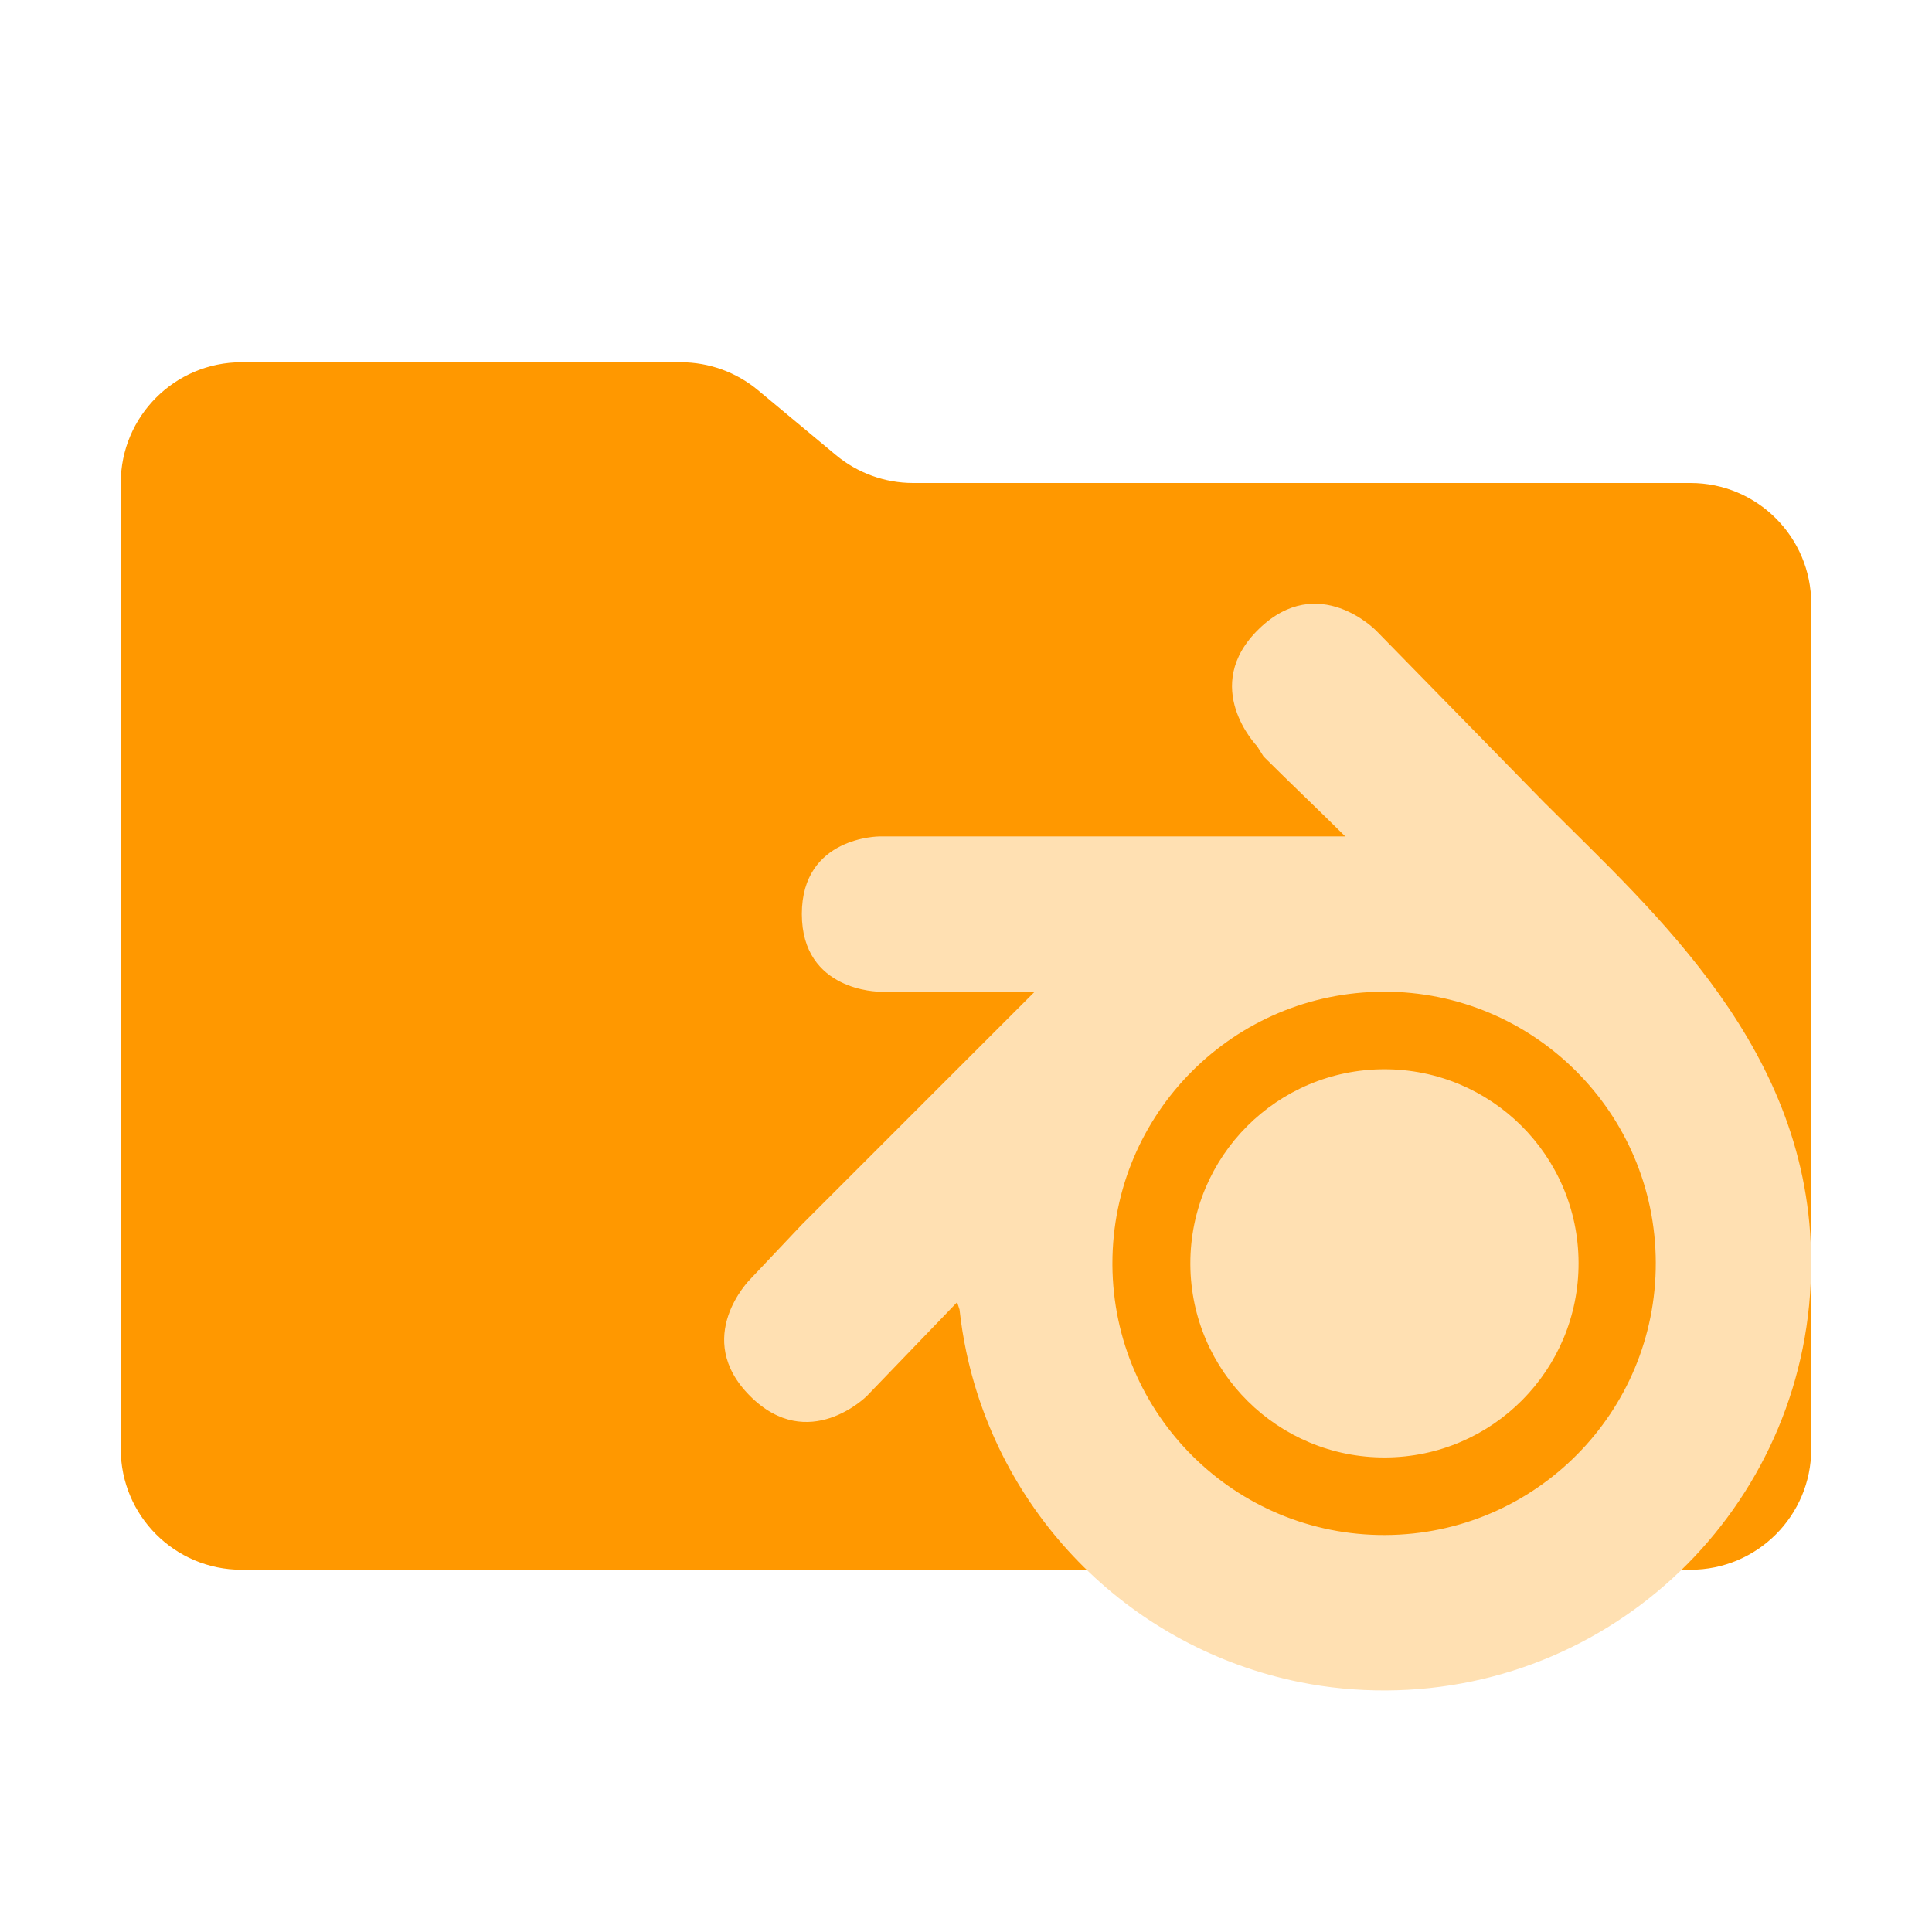
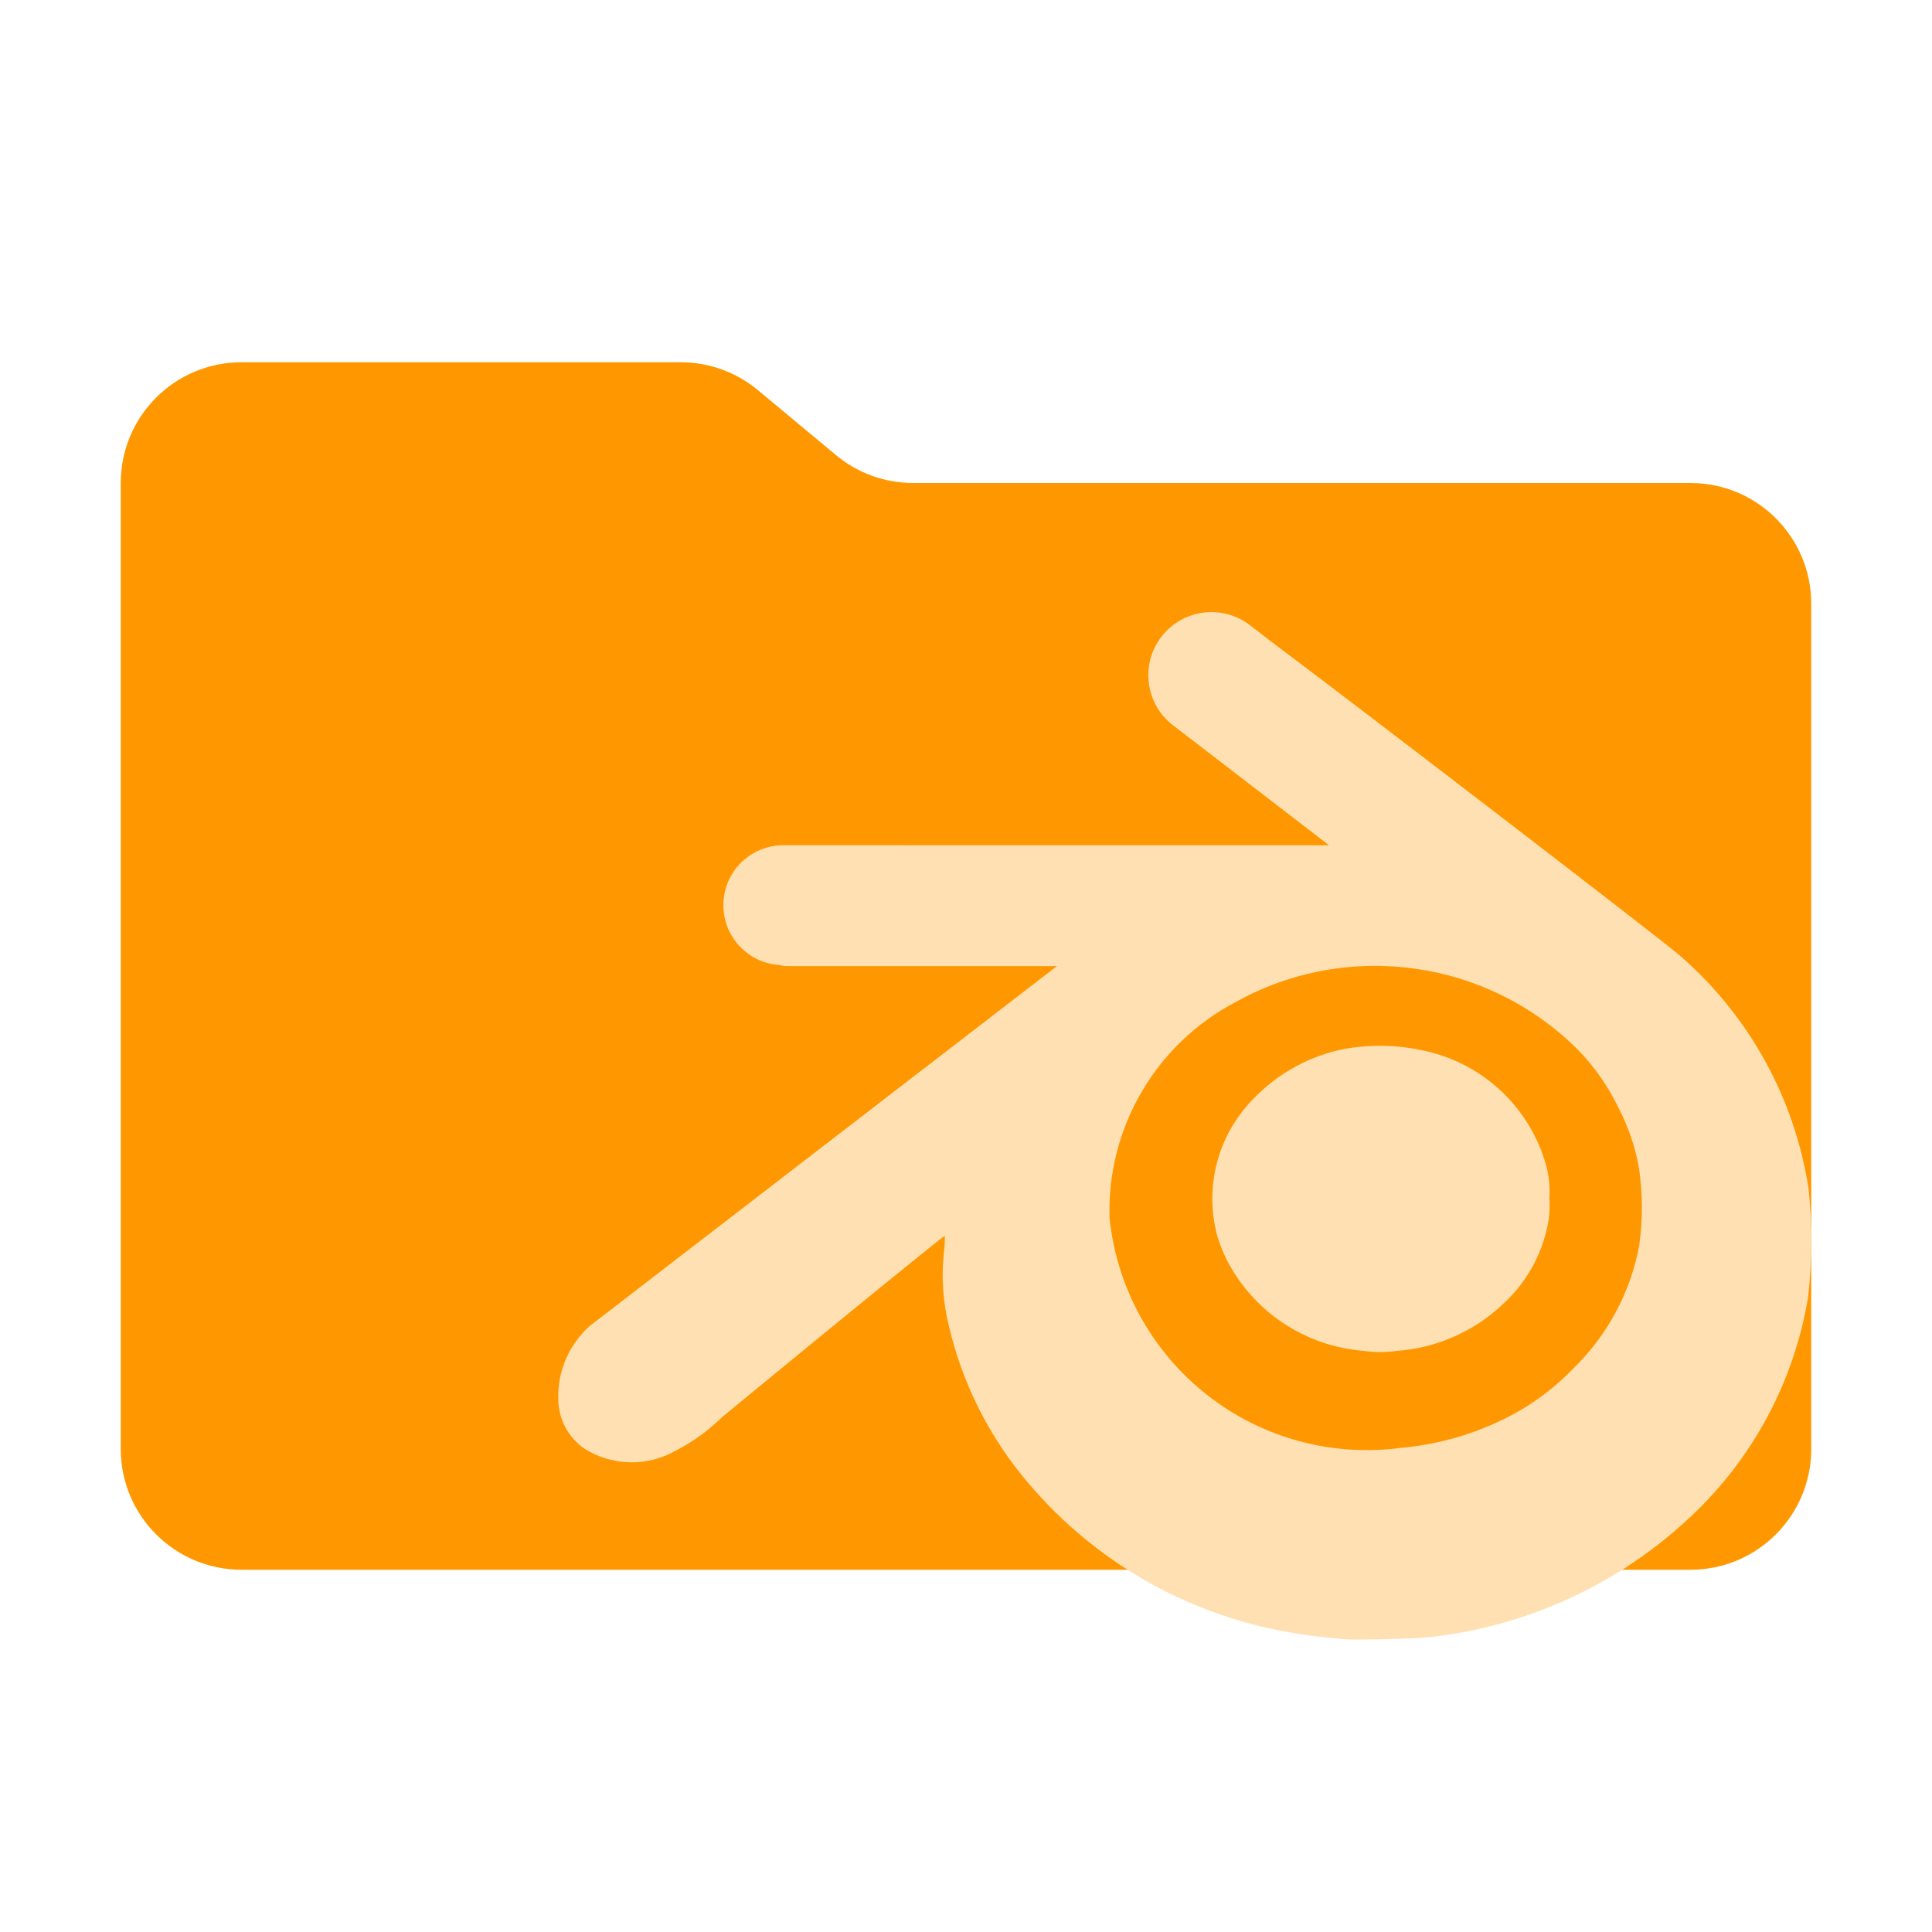
<svg xmlns="http://www.w3.org/2000/svg" viewBox="0 0 32 32">
-   <path fill="#ff9800" d="m13.844 7.536-1.288-1.072A2 2 0 0 0 11.276 6H4a2 2 0 0 0-2 2v16a2 2 0 0 0 2 2h24a2 2 0 0 0 2-2V10a2 2 0 0 0-2-2H15.124a2 2 0 0 1-1.28-.464" />
-   <g fill="#ffe0b2" fill-rule="evenodd">
-     <path d="M19.716 20.926a3.215 3.215 0 0 1 3.21-3.216 3.215 3.215 0 0 1 3.22 3.206 3.215 3.215 0 0 1-3.2 3.224 3.215 3.215 0 0 1-3.23-3.195z" paint-order="stroke fill markers" />
-     <path d="m25.595 13.309-2.8-2.862s-.957-.987-1.943-.03-.03 1.943-.03 1.943l.107.17c.445.444.907.88 1.353 1.324h-7.715s-1.286 0-1.286 1.285c0 1.286 1.286 1.286 1.286 1.286h2.572l-3.858 3.858-.857.907s-.967.966 0 1.933c.966.966 1.933 0 1.933 0l1.496-1.554.04.122q.039.357.112.701a7.08 7.08 0 0 0 5.528 5.47q.692.14 1.425.137a7.073 7.073 0 0 0 7.04-7.094c0-3.505-2.572-5.766-4.403-7.597zm-2.676 3.116a4.5 4.5 0 1 1-4.494 4.529v-.028a4.5 4.5 0 0 1 4.494-4.5" />
-   </g>
+   <path d="M13.844,7.536,12.556,6.464A2,2,0,0,0,11.276,6H4A2,2,0,0,0,2,8V24a2,2,0,0,0,2,2H28a2,2,0,0,0,2-2V10a2,2,0,0,0-2-2H15.124a2,2,0,0,1-1.28-.464" style="fill:#ff9800" />
+   <path d="M29.955,19.686a6.396,6.396,0,0,0-2.145-3.87c-.377-.322-5.497-4.25-6.749-5.185l-.359-.276a1.045,1.045,0,1,0-1.274,1.657l2.52,1.938.062.051L12.996,14a.993.993,0,0,0-.081,1.984l.006.003c.009.002.021.003.031.005.015.001.028.009.044.009h.068l.03.001h4.412l-7.734,5.957a1.56,1.56,0,0,0-.525,1.215,1.002,1.002,0,0,0,.44.825,1.473,1.473,0,0,0,1.516.023,3.14,3.14,0,0,0,.761-.554c2.098-1.725,3.674-3.008,3.684-2.999a1.531,1.531,0,0,1-.013.266,3.502,3.502,0,0,0,.089,1.259,6.175,6.175,0,0,0,1.081,2.288,7.28,7.28,0,0,0,4.58,2.759c.252.045.426.067.875.11.162.016,1.184-.008,1.379-.031A7.488,7.488,0,0,0,28.021,25.103a6.415,6.415,0,0,0,1.924-3.6A8.238,8.238,0,0,0,29.955,19.686Zm-2.802.93A3.808,3.808,0,0,1,26.061,22.664a4.071,4.071,0,0,1-1.237.881,4.829,4.829,0,0,1-1.611.435,4.283,4.283,0,0,1-4.836-3.812A3.905,3.905,0,0,1,20.459,16.601a4.754,4.754,0,0,1,5.692.802,3.666,3.666,0,0,1,.65.932,3.518,3.518,0,0,1,.34.978A4.477,4.477,0,0,1,27.152,20.617Zm-1.549-1.335a1.721,1.721,0,0,1,.059.561,1.755,1.755,0,0,1-.05.545,2.413,2.413,0,0,1-.723,1.216,2.846,2.846,0,0,1-1.758.772,1.944,1.944,0,0,1-.549-.001v0a2.793,2.793,0,0,1-2.266-1.51,2.834,2.834,0,0,1-.155-.392,2.356,2.356,0,0,1,.602-2.276,2.85,2.85,0,0,1,1.505-.823,3.36,3.36,0,0,1,1.532.085A2.678,2.678,0,0,1,25.603,19.282Z" style="fill:#ffe0b2" />
</svg>
